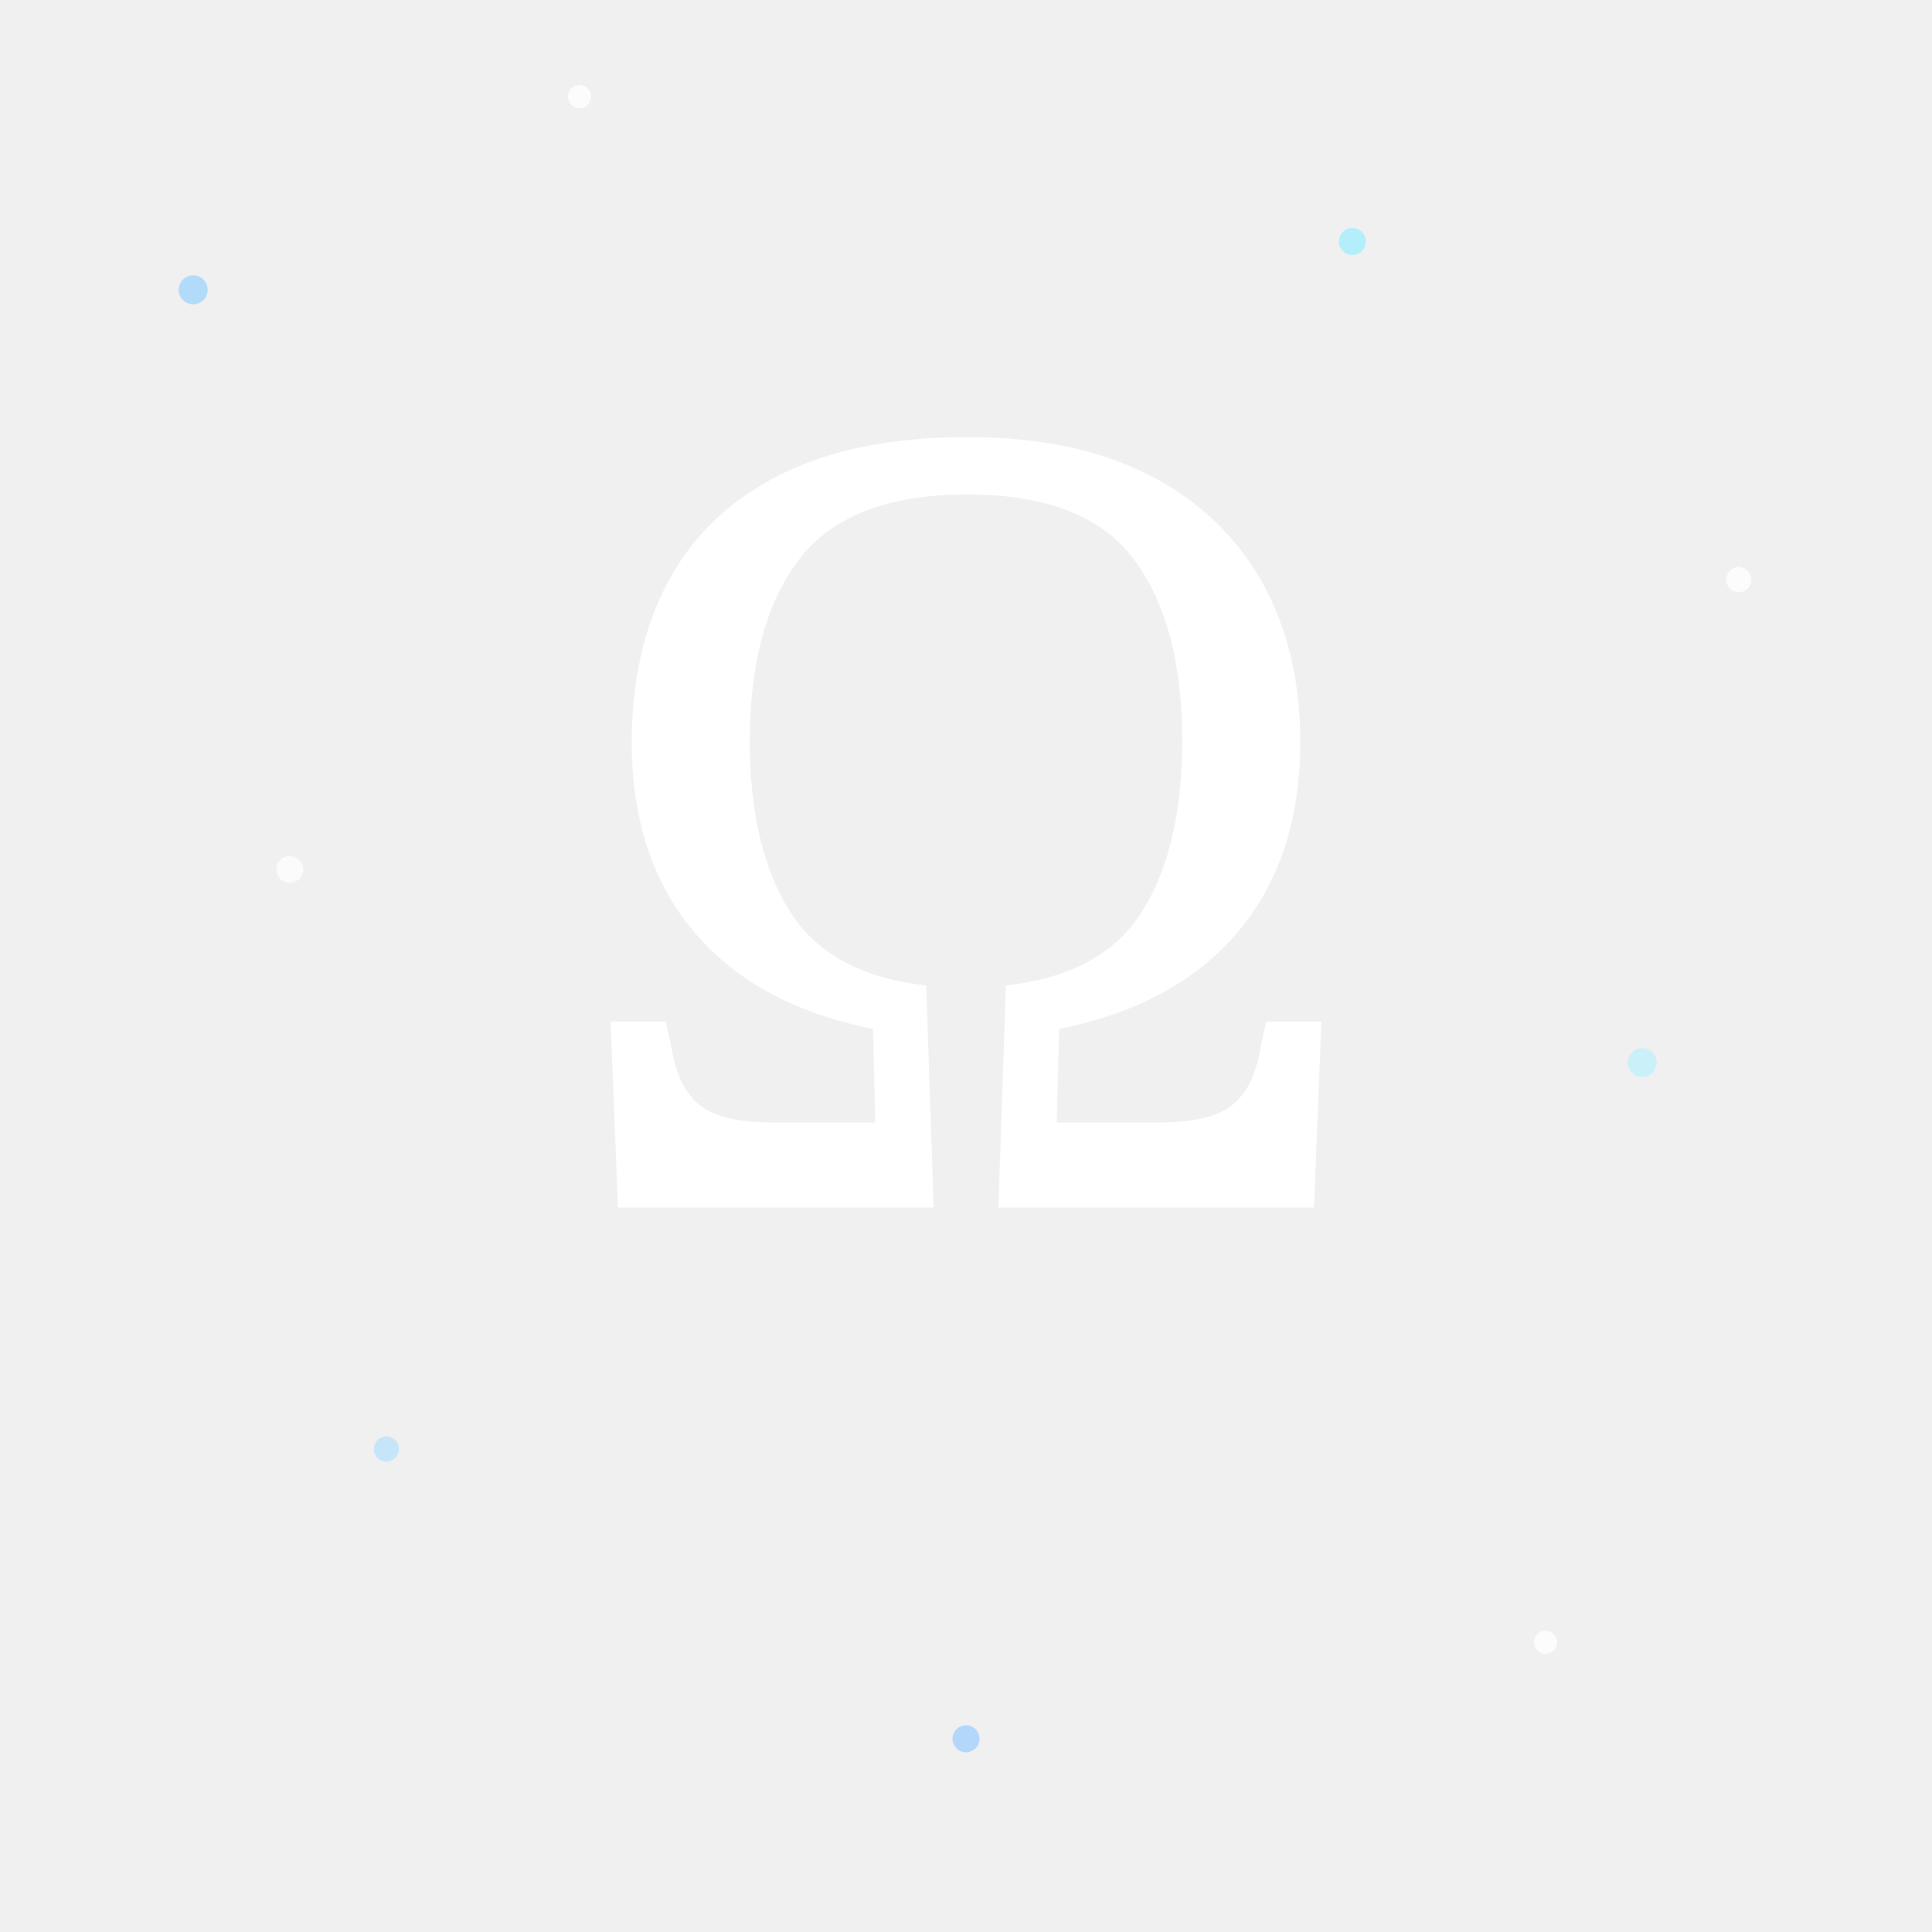
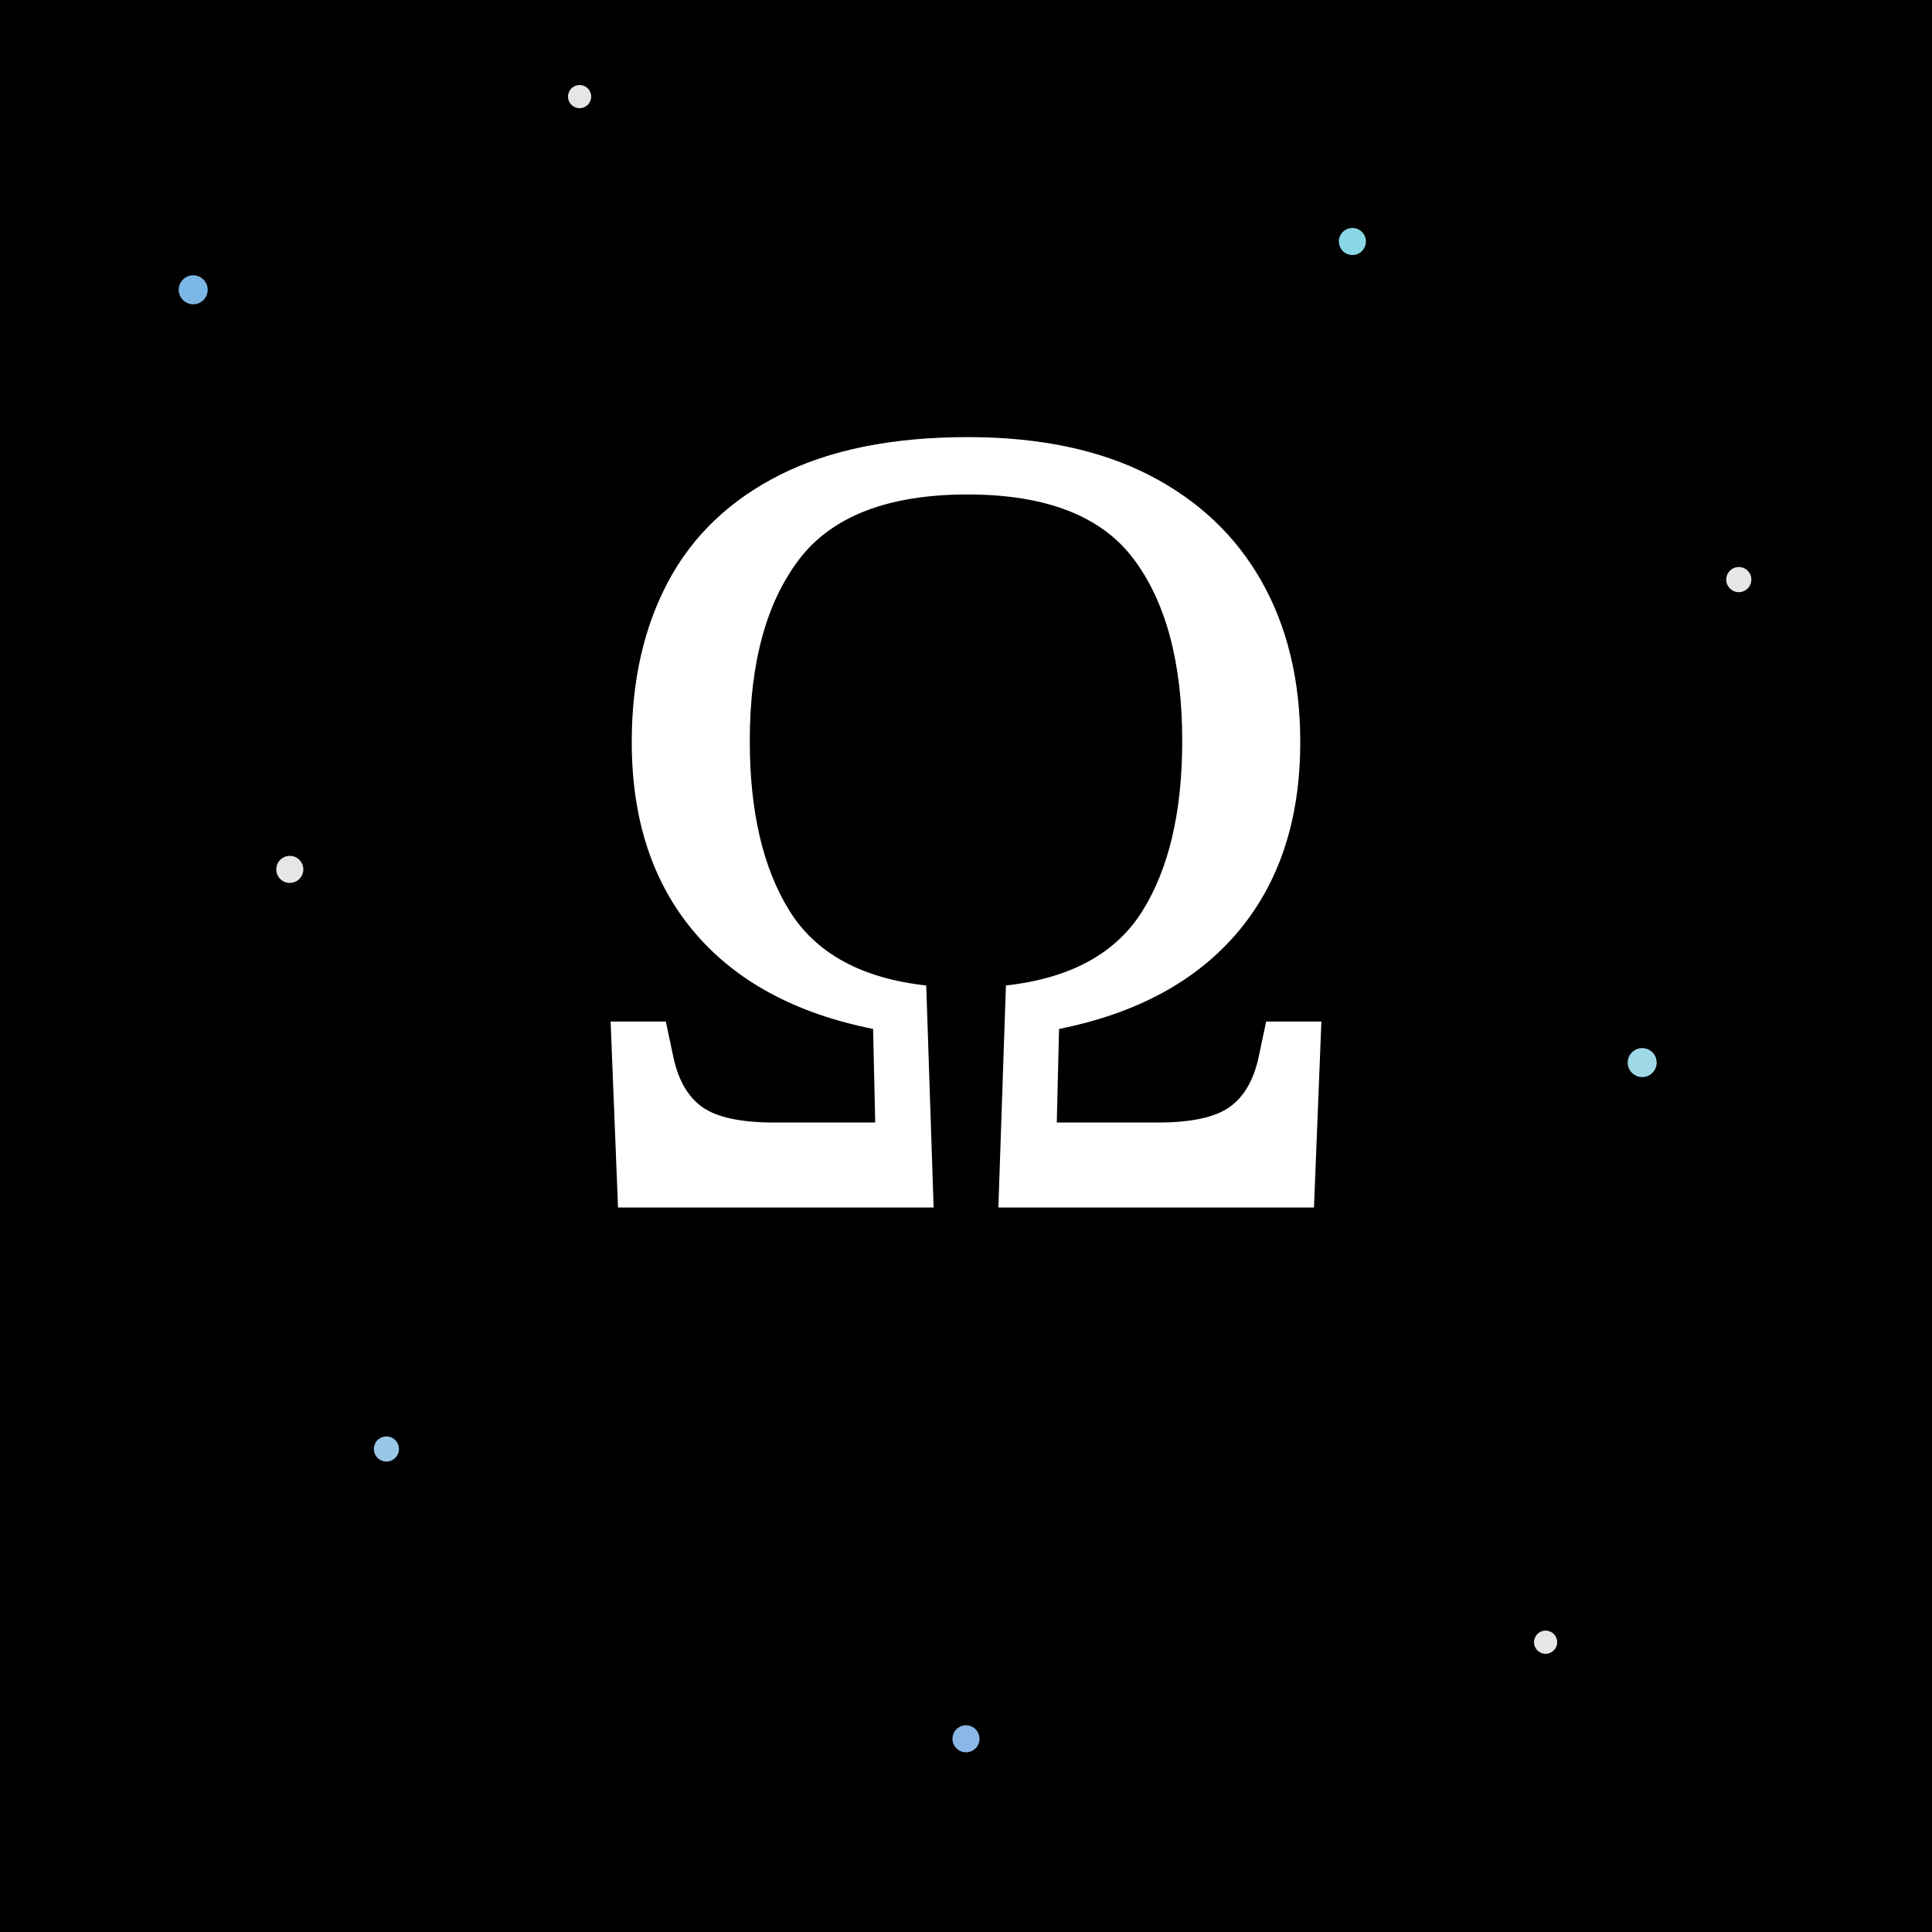
<svg xmlns="http://www.w3.org/2000/svg" width="200" height="200" viewBox="0 0 200 200">
-   <rect width="200" height="200" fill="none" />
-   <circle cx="20" cy="30" r="1.5" fill="#88ccff" opacity="0.6" />
-   <circle cx="60" cy="10" r="1.2" fill="#ffffff" opacity="0.8" />
-   <circle cx="140" cy="25" r="1.4" fill="#99eeff" opacity="0.7" />
-   <circle cx="180" cy="60" r="1.3" fill="#ffffff" opacity="0.8" />
-   <circle cx="40" cy="150" r="1.3" fill="#aaddff" opacity="0.6" />
-   <circle cx="160" cy="170" r="1.2" fill="#ffffff" opacity="0.8" />
-   <circle cx="100" cy="180" r="1.4" fill="#99ccff" opacity="0.7" />
-   <circle cx="30" cy="90" r="1.4" fill="#ffffff" opacity="0.7" />
-   <circle cx="170" cy="110" r="1.5" fill="#b0f0ff" opacity="0.6" />
+   <rect width="200" height="200" fill="black" />
+   <circle cx="20" cy="30" r="1.5" fill="#88ccff" opacity="0.9" />
+   <circle cx="60" cy="10" r="1.2" fill="#ffffff" opacity="0.9" />
+   <circle cx="140" cy="25" r="1.4" fill="#99eeff" opacity="0.9" />
+   <circle cx="180" cy="60" r="1.3" fill="#ffffff" opacity="0.9" />
+   <circle cx="40" cy="150" r="1.3" fill="#aaddff" opacity="0.9" />
+   <circle cx="160" cy="170" r="1.2" fill="#ffffff" opacity="0.9" />
+   <circle cx="100" cy="180" r="1.4" fill="#99ccff" opacity="0.9" />
+   <circle cx="30" cy="90" r="1.4" fill="#ffffff" opacity="0.9" />
+   <circle cx="170" cy="110" r="1.5" fill="#b0f0ff" opacity="0.9" />
  <text x="100" y="125" font-size="110" font-family="Georgia" fill="white" text-anchor="middle">
    Ω
  </text>
</svg>
